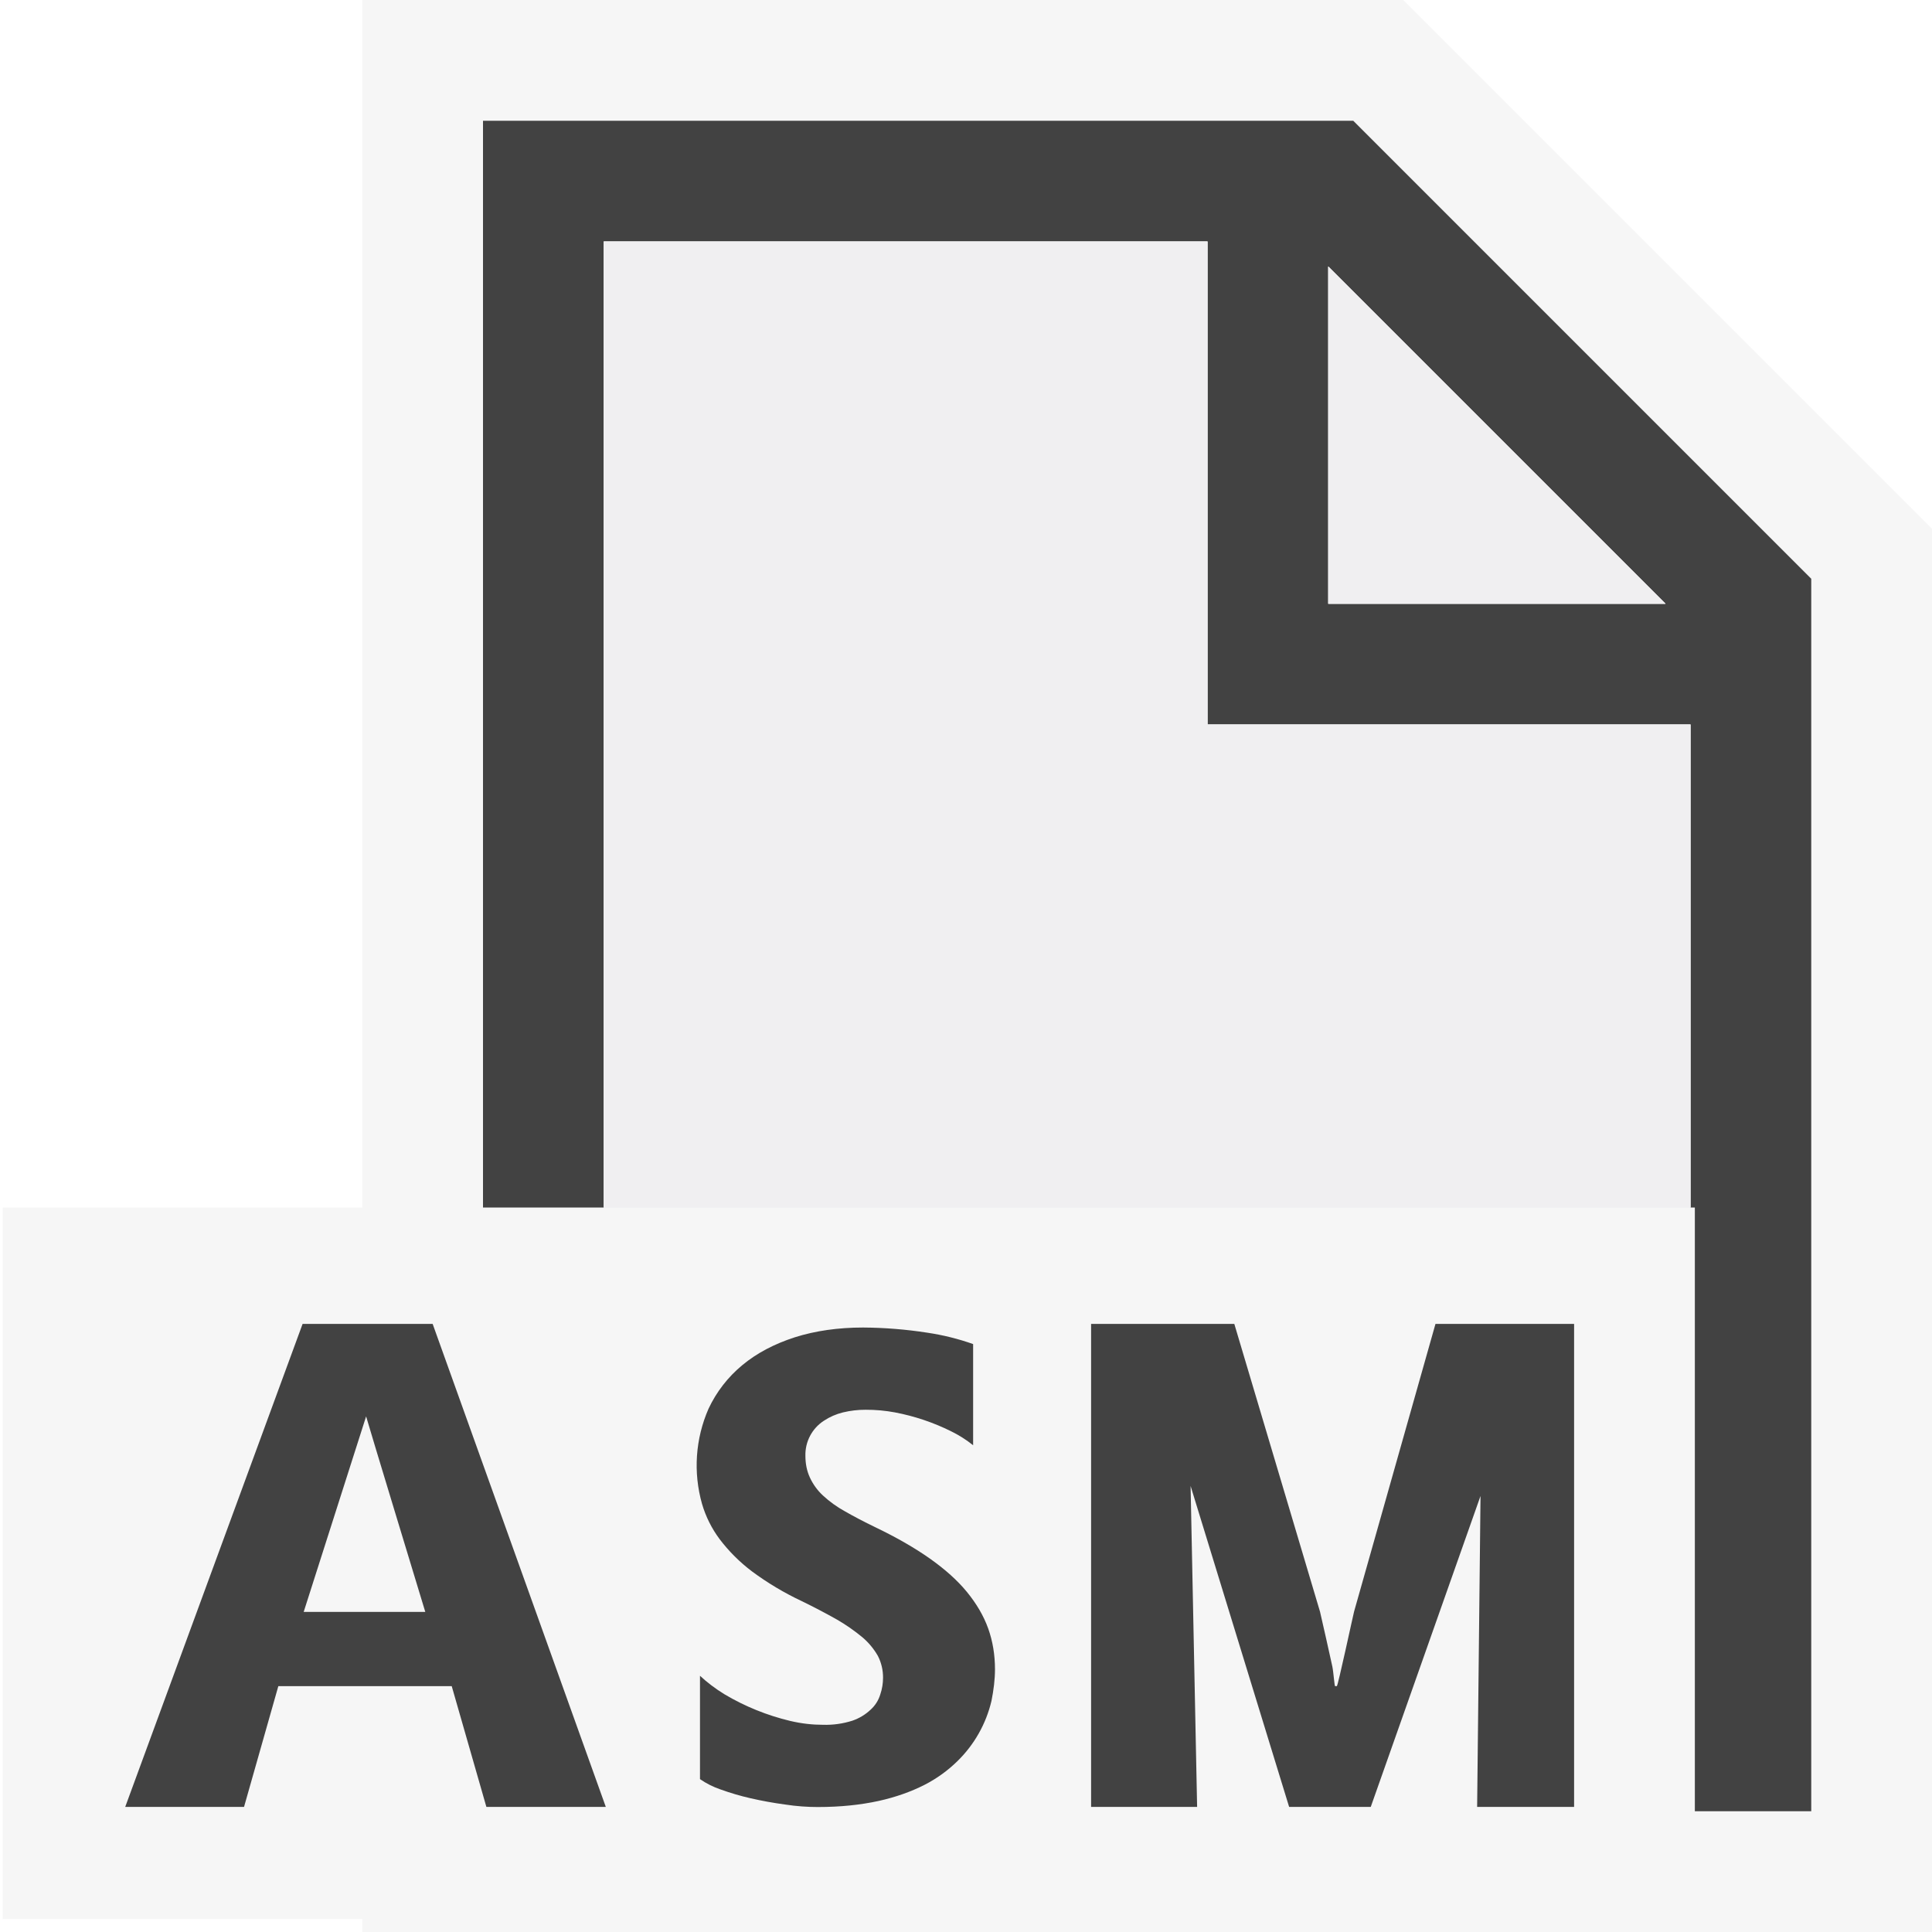
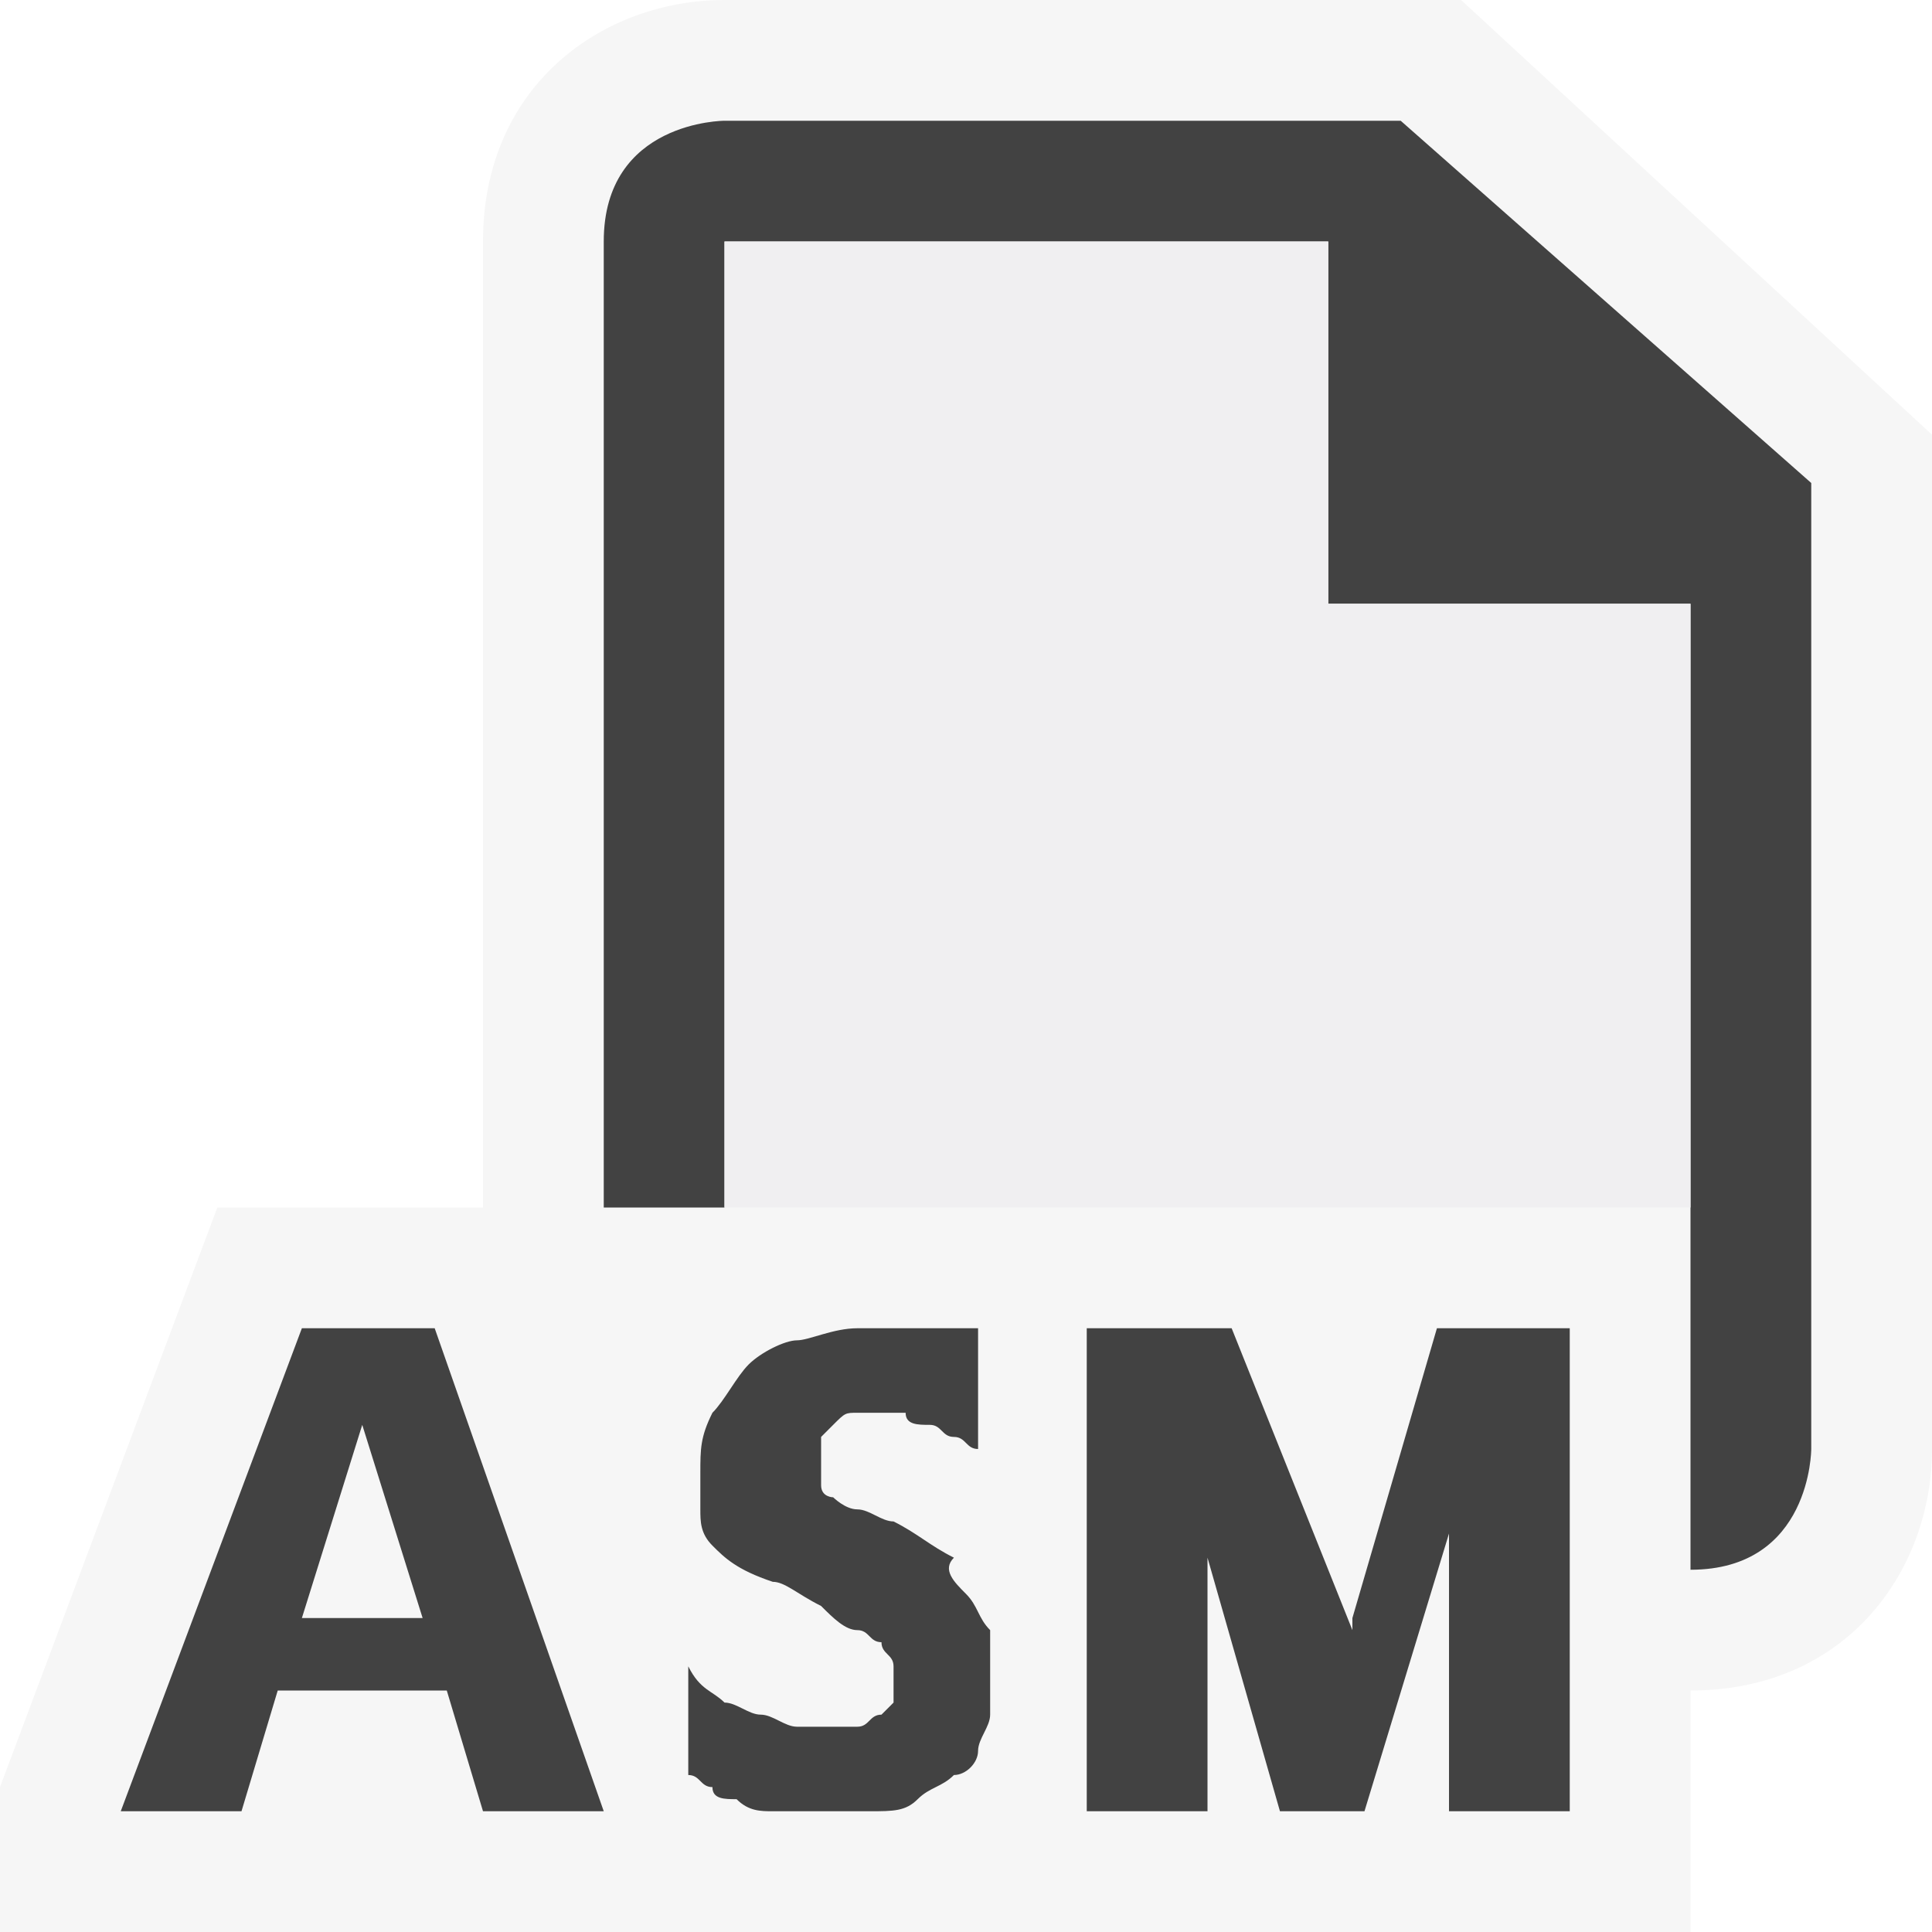
- <svg xmlns="http://www.w3.org/2000/svg" viewBox="0 0 16 16">
-   <style>.icon-canvas-transparent{opacity:0;fill:#f6f6f6}.icon-vs-out{fill:#f6f6f6}.icon-vs-fg{fill:#f0eff1}.icon-vs-bg{fill:#424242}</style>
-   <path class="icon-canvas-transparent" d="M16 16H0V0h16v16z" id="canvas" />
+ <svg xmlns="http://www.w3.org/2000/svg" version="1.1" x="0px" y="0px" viewBox="0 0 16 16" style="enable-background:new 0 0 16 16;" xml:space="preserve">
+   <g id="canvas">
+     <path id="XMLID_1_" style="opacity:0;fill:#F6F6F6;" d="M16,16H0V0h16V16z" />
+   </g>
  <g id="outline">
-     <path class="icon-vs-out" d="M11.621 0H3v10H.022v5.893H3V16h13V4.379z" />
-     <path class="icon-vs-bg" d="M11.207 1H4v9h1V2h5v4h4v4h.036v5H15V4.793L11.207 1zM11 5V2.207L13.793 5H11zm-7.417 5.964H2.506l-1.469 4h.984l.284-1h1.436l.287 1h.989l-1.434-4zm-1.068 2.385l.517-1.619c.002.014.49 1.619.49 1.619H2.515zm5.725.475c0 .084-.011.172-.029.262a1.026 1.026 0 0 1-.282.499 1.11 1.11 0 0 1-.272.196c-.11.056-.237.102-.382.134-.148.032-.313.05-.503.05-.083 0-.175-.006-.272-.021a3.15 3.15 0 0 1-.286-.052 2.109 2.109 0 0 1-.248-.073.691.691 0 0 1-.169-.085v-.856c.057.053.124.105.204.154a1.953 1.953 0 0 0 .543.22c.098.023.188.032.273.032a.727.727 0 0 0 .242-.034.417.417 0 0 0 .152-.092.277.277 0 0 0 .079-.125.43.43 0 0 0 .023-.139.39.39 0 0 0-.043-.181.583.583 0 0 0-.127-.153 1.54 1.54 0 0 0-.211-.147 5.423 5.423 0 0 0-.294-.154 2.425 2.425 0 0 1-.41-.245 1.382 1.382 0 0 1-.268-.267.92.92 0 0 1-.146-.292 1.168 1.168 0 0 1 .054-.789 1.04 1.04 0 0 1 .279-.36c.12-.1.265-.176.435-.231.17-.054.36-.081.566-.081a3.611 3.611 0 0 1 .533.043 2.028 2.028 0 0 1 .378.094v.838a.972.972 0 0 0-.181-.115 1.798 1.798 0 0 0-.466-.157 1.291 1.291 0 0 0-.243-.022.792.792 0 0 0-.188.022.502.502 0 0 0-.158.069.336.336 0 0 0-.153.29c0 .066.012.126.037.18a.474.474 0 0 0 .107.148.92.92 0 0 0 .183.132c.073.042.157.086.254.133.177.085.326.171.452.26.123.087.226.179.304.274.08.098.139.198.177.304.037.104.056.217.056.337zm3.797-2.86h-.149l-.674 2.382c-.01.038-.134.618-.143.618h-.014c-.006 0-.013-.113-.023-.162a43.6 43.6 0 0 0-.102-.454l-.71-2.384H9.036v4h.878l-.054-2.658.816 2.658h.676l.909-2.575-.028 2.575h.803v-4h-.999z" />
+     <path id="XMLID_3_" style="fill:#F6F6F6;" d="M16,3.6V12c0,1-0.7,2-2,2v2H0v-1.2L1.8,10H4V2c0-1.3,1-2,2-2h6.1L16,3.6z" />
+   </g>
+   <g id="iconBg">
+     <path id="XMLID_5_" style="fill:#424242;" d="M4,15l-0.3-1H2.3L2,15H1l1.5-4h1.1L5,15H4z M3,11.8l-0.5,1.6h1   C3.5,13.4,3,11.8,3,11.8z M8.2,13.9c0,0.1,0,0.2,0,0.3c0,0.1-0.1,0.2-0.1,0.3c0,0.1-0.1,0.2-0.2,0.2c-0.1,0.1-0.2,0.1-0.3,0.2   c-0.1,0.1-0.2,0.1-0.4,0.1c-0.1,0-0.3,0-0.5,0c-0.1,0-0.2,0-0.3,0c-0.1,0-0.2,0-0.3-0.1c-0.1,0-0.2,0-0.2-0.1   c-0.1,0-0.1-0.1-0.2-0.1v-0.9C5.8,14,5.9,14,6,14.1c0.1,0,0.2,0.1,0.3,0.1c0.1,0,0.2,0.1,0.3,0.1c0.1,0,0.2,0,0.3,0   c0.1,0,0.2,0,0.2,0c0.1,0,0.1-0.1,0.2-0.1c0,0,0.1-0.1,0.1-0.1c0,0,0-0.1,0-0.1c0-0.1,0-0.1,0-0.2c0-0.1-0.1-0.1-0.1-0.2   c-0.1,0-0.1-0.1-0.2-0.1c-0.1,0-0.2-0.1-0.3-0.2c-0.2-0.1-0.3-0.2-0.4-0.2C6.1,13,6,12.9,5.9,12.8c-0.1-0.1-0.1-0.2-0.1-0.3   c0-0.1,0-0.2,0-0.3c0-0.2,0-0.3,0.1-0.5c0.1-0.1,0.2-0.3,0.3-0.4c0.1-0.1,0.3-0.2,0.4-0.2C6.7,11.1,6.9,11,7.1,11   c0.1,0,0.2,0,0.3,0c0.1,0,0.2,0,0.3,0c0.1,0,0.2,0,0.2,0c0.1,0,0.1,0,0.2,0V12c-0.1,0-0.1-0.1-0.2-0.1c-0.1,0-0.1-0.1-0.2-0.1   c-0.1,0-0.2,0-0.2-0.1c-0.1,0-0.2,0-0.2,0c-0.1,0-0.1,0-0.2,0c-0.1,0-0.1,0-0.2,0.1c0,0-0.1,0.1-0.1,0.1c0,0,0,0.1,0,0.2   c0,0.1,0,0.1,0,0.2c0,0.1,0.1,0.1,0.1,0.1c0,0,0.1,0.1,0.2,0.1c0.1,0,0.2,0.1,0.3,0.1c0.2,0.1,0.3,0.2,0.5,0.3   C7.8,13,7.9,13.1,8,13.2c0.1,0.1,0.1,0.2,0.2,0.3C8.2,13.6,8.2,13.7,8.2,13.9z M12,11h-0.1l-0.7,2.4c0,0,0,0.1,0,0.1   c0,0,0,0.1,0,0.2c0,0.1,0,0.1,0,0.2c0,0,0,0.2,0,0.2h0c0,0,0-0.1,0-0.2c0,0,0-0.1,0-0.2c0-0.1,0-0.1,0-0.1c0,0,0-0.1,0-0.1L10.2,11   H10H9v4h1v-2.1l0.6,2.1h0.7l0.7-2.3V15h1v-4H12z M11.6,1H6c0,0-1,0-1,1c0,0.6,0,5,0,8h1V2h5v3h3v5v2v1c1,0,1-1,1-1V4L11.6,1z" />
  </g>
  <g id="iconFg">
-     <path class="icon-vs-fg" d="M11 2.207V5h2.793z" />
-     <path class="icon-vs-fg" d="M14 10V6h-4V2H5v8z" />
-     <path class="icon-vs-fg" d="M11 2.207V5h2.793z" />
-     <path class="icon-vs-fg" d="M14 10V6h-4V2H5v8z" />
+     <path id="XMLID_10_" style="fill:#F0EFF1;" d="M14,5v5H6V2h5v3H14z" />
  </g>
</svg>
